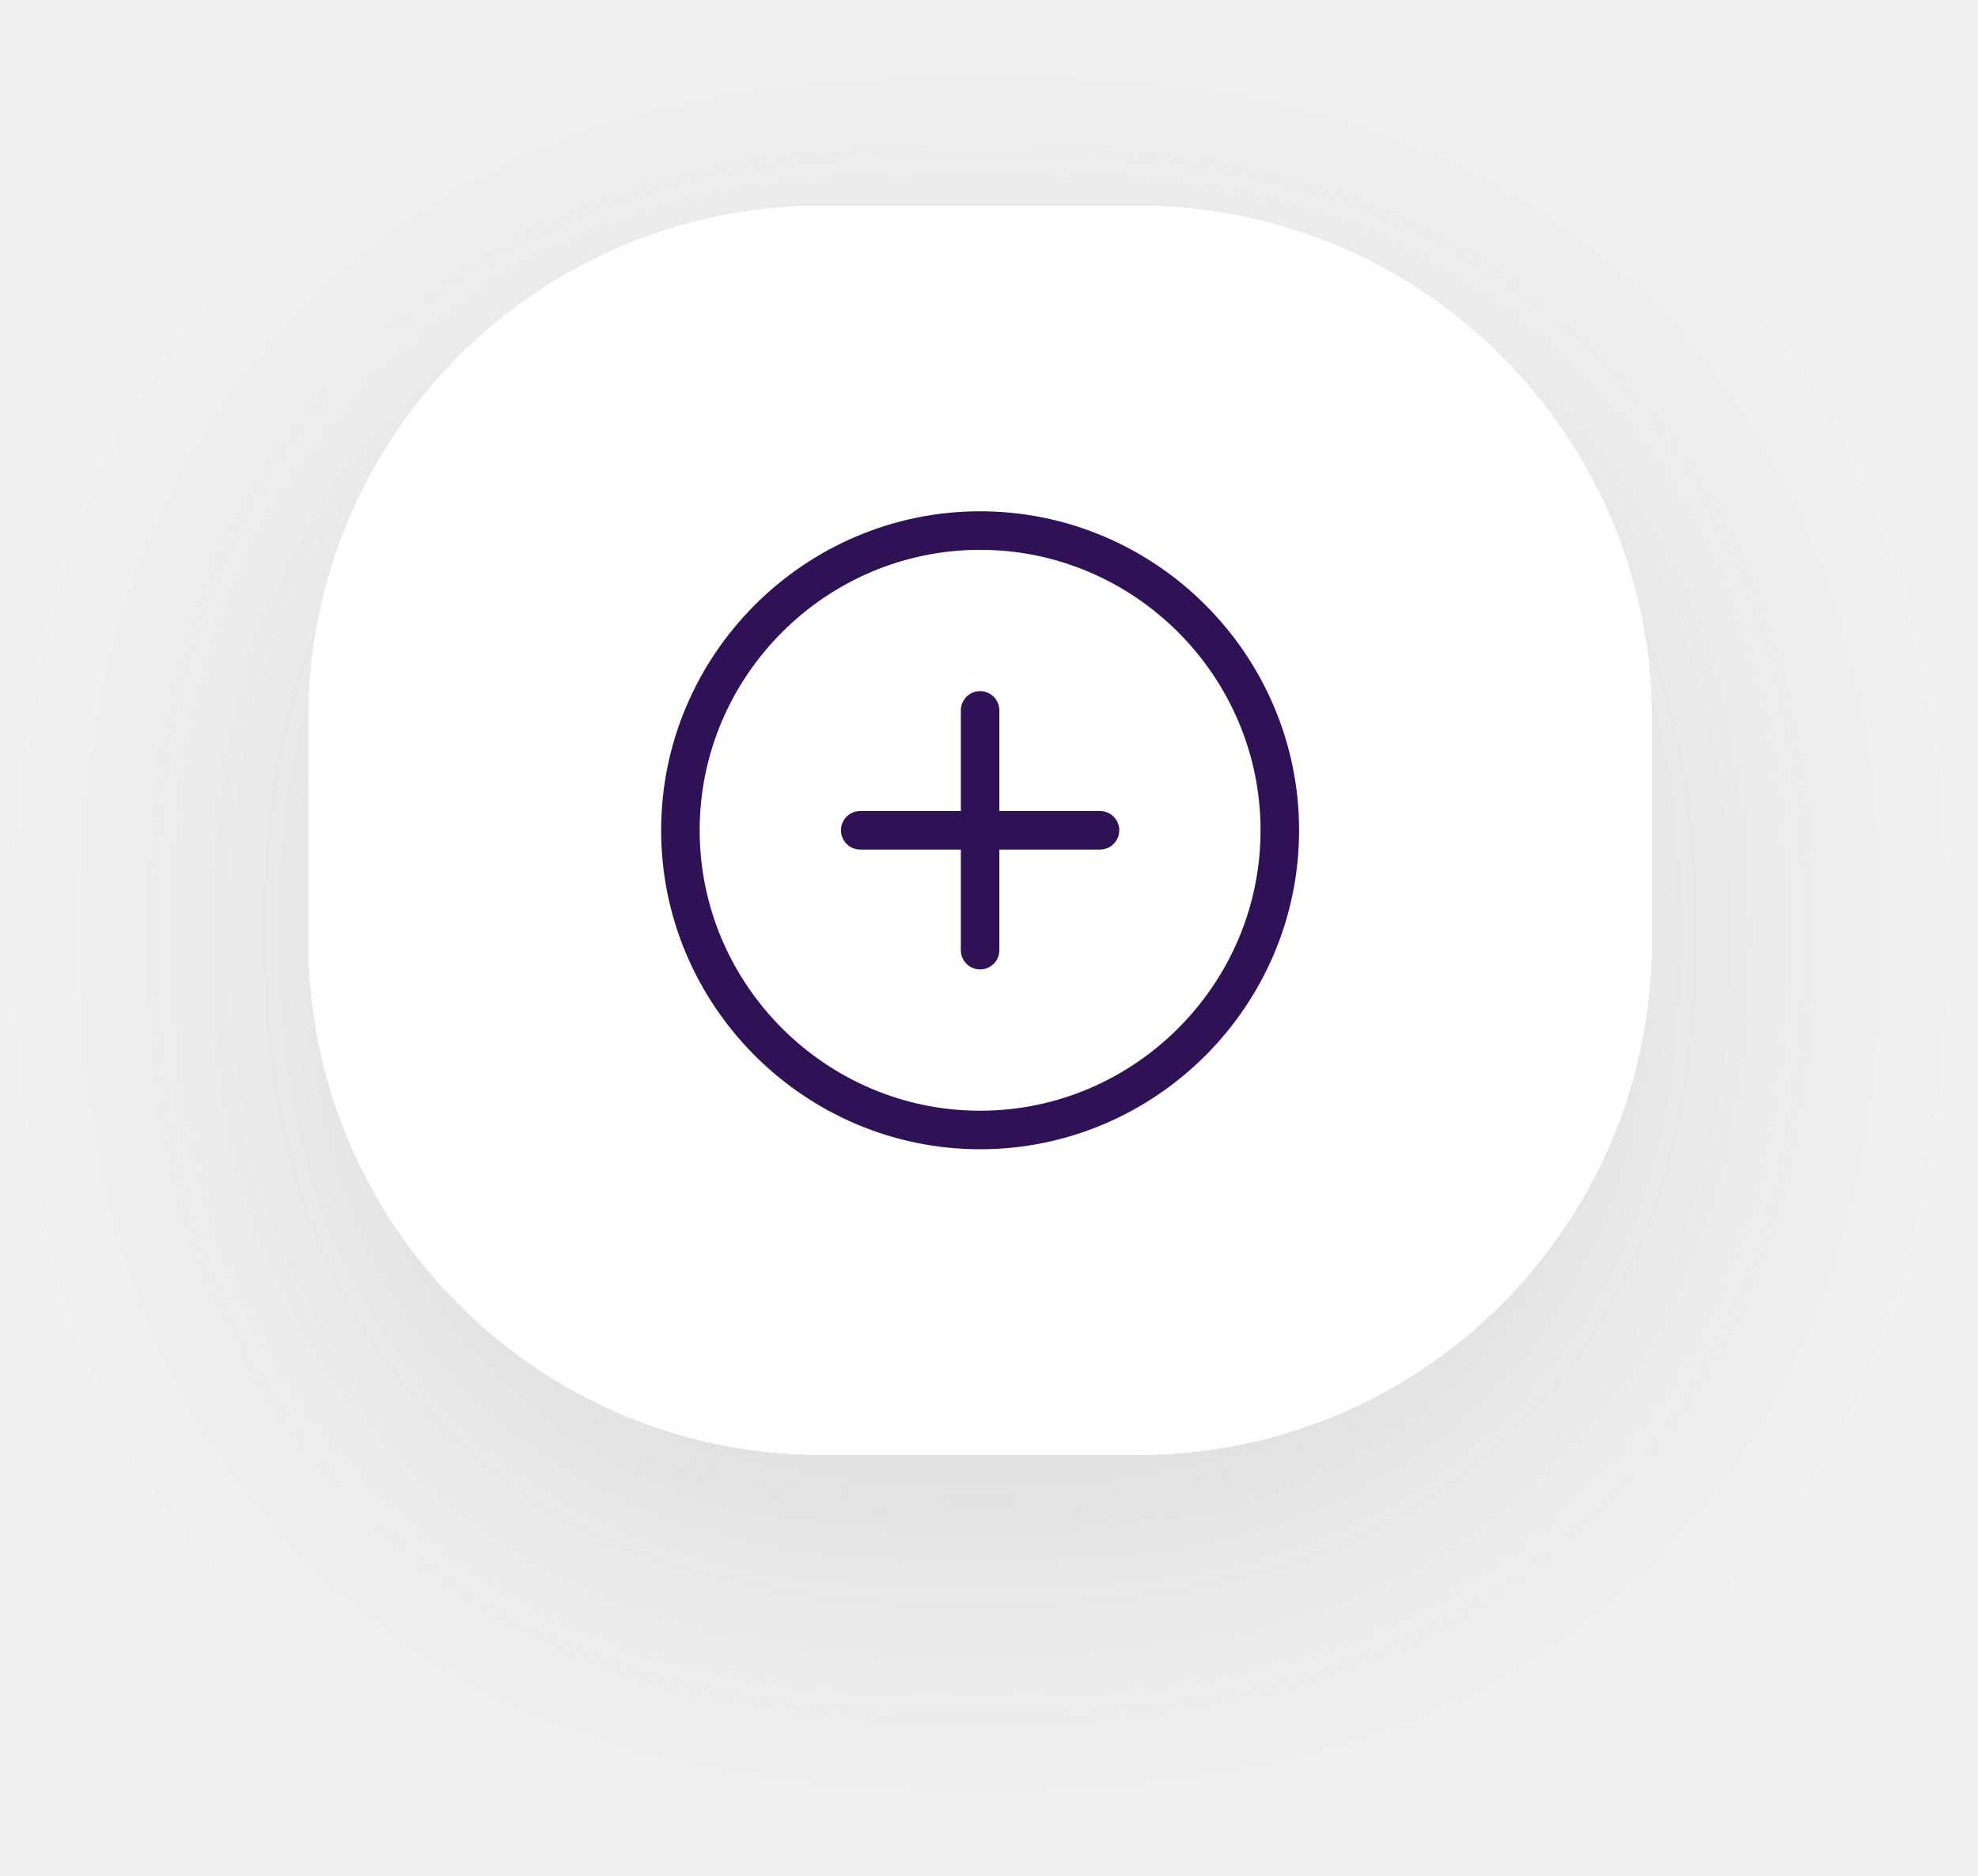
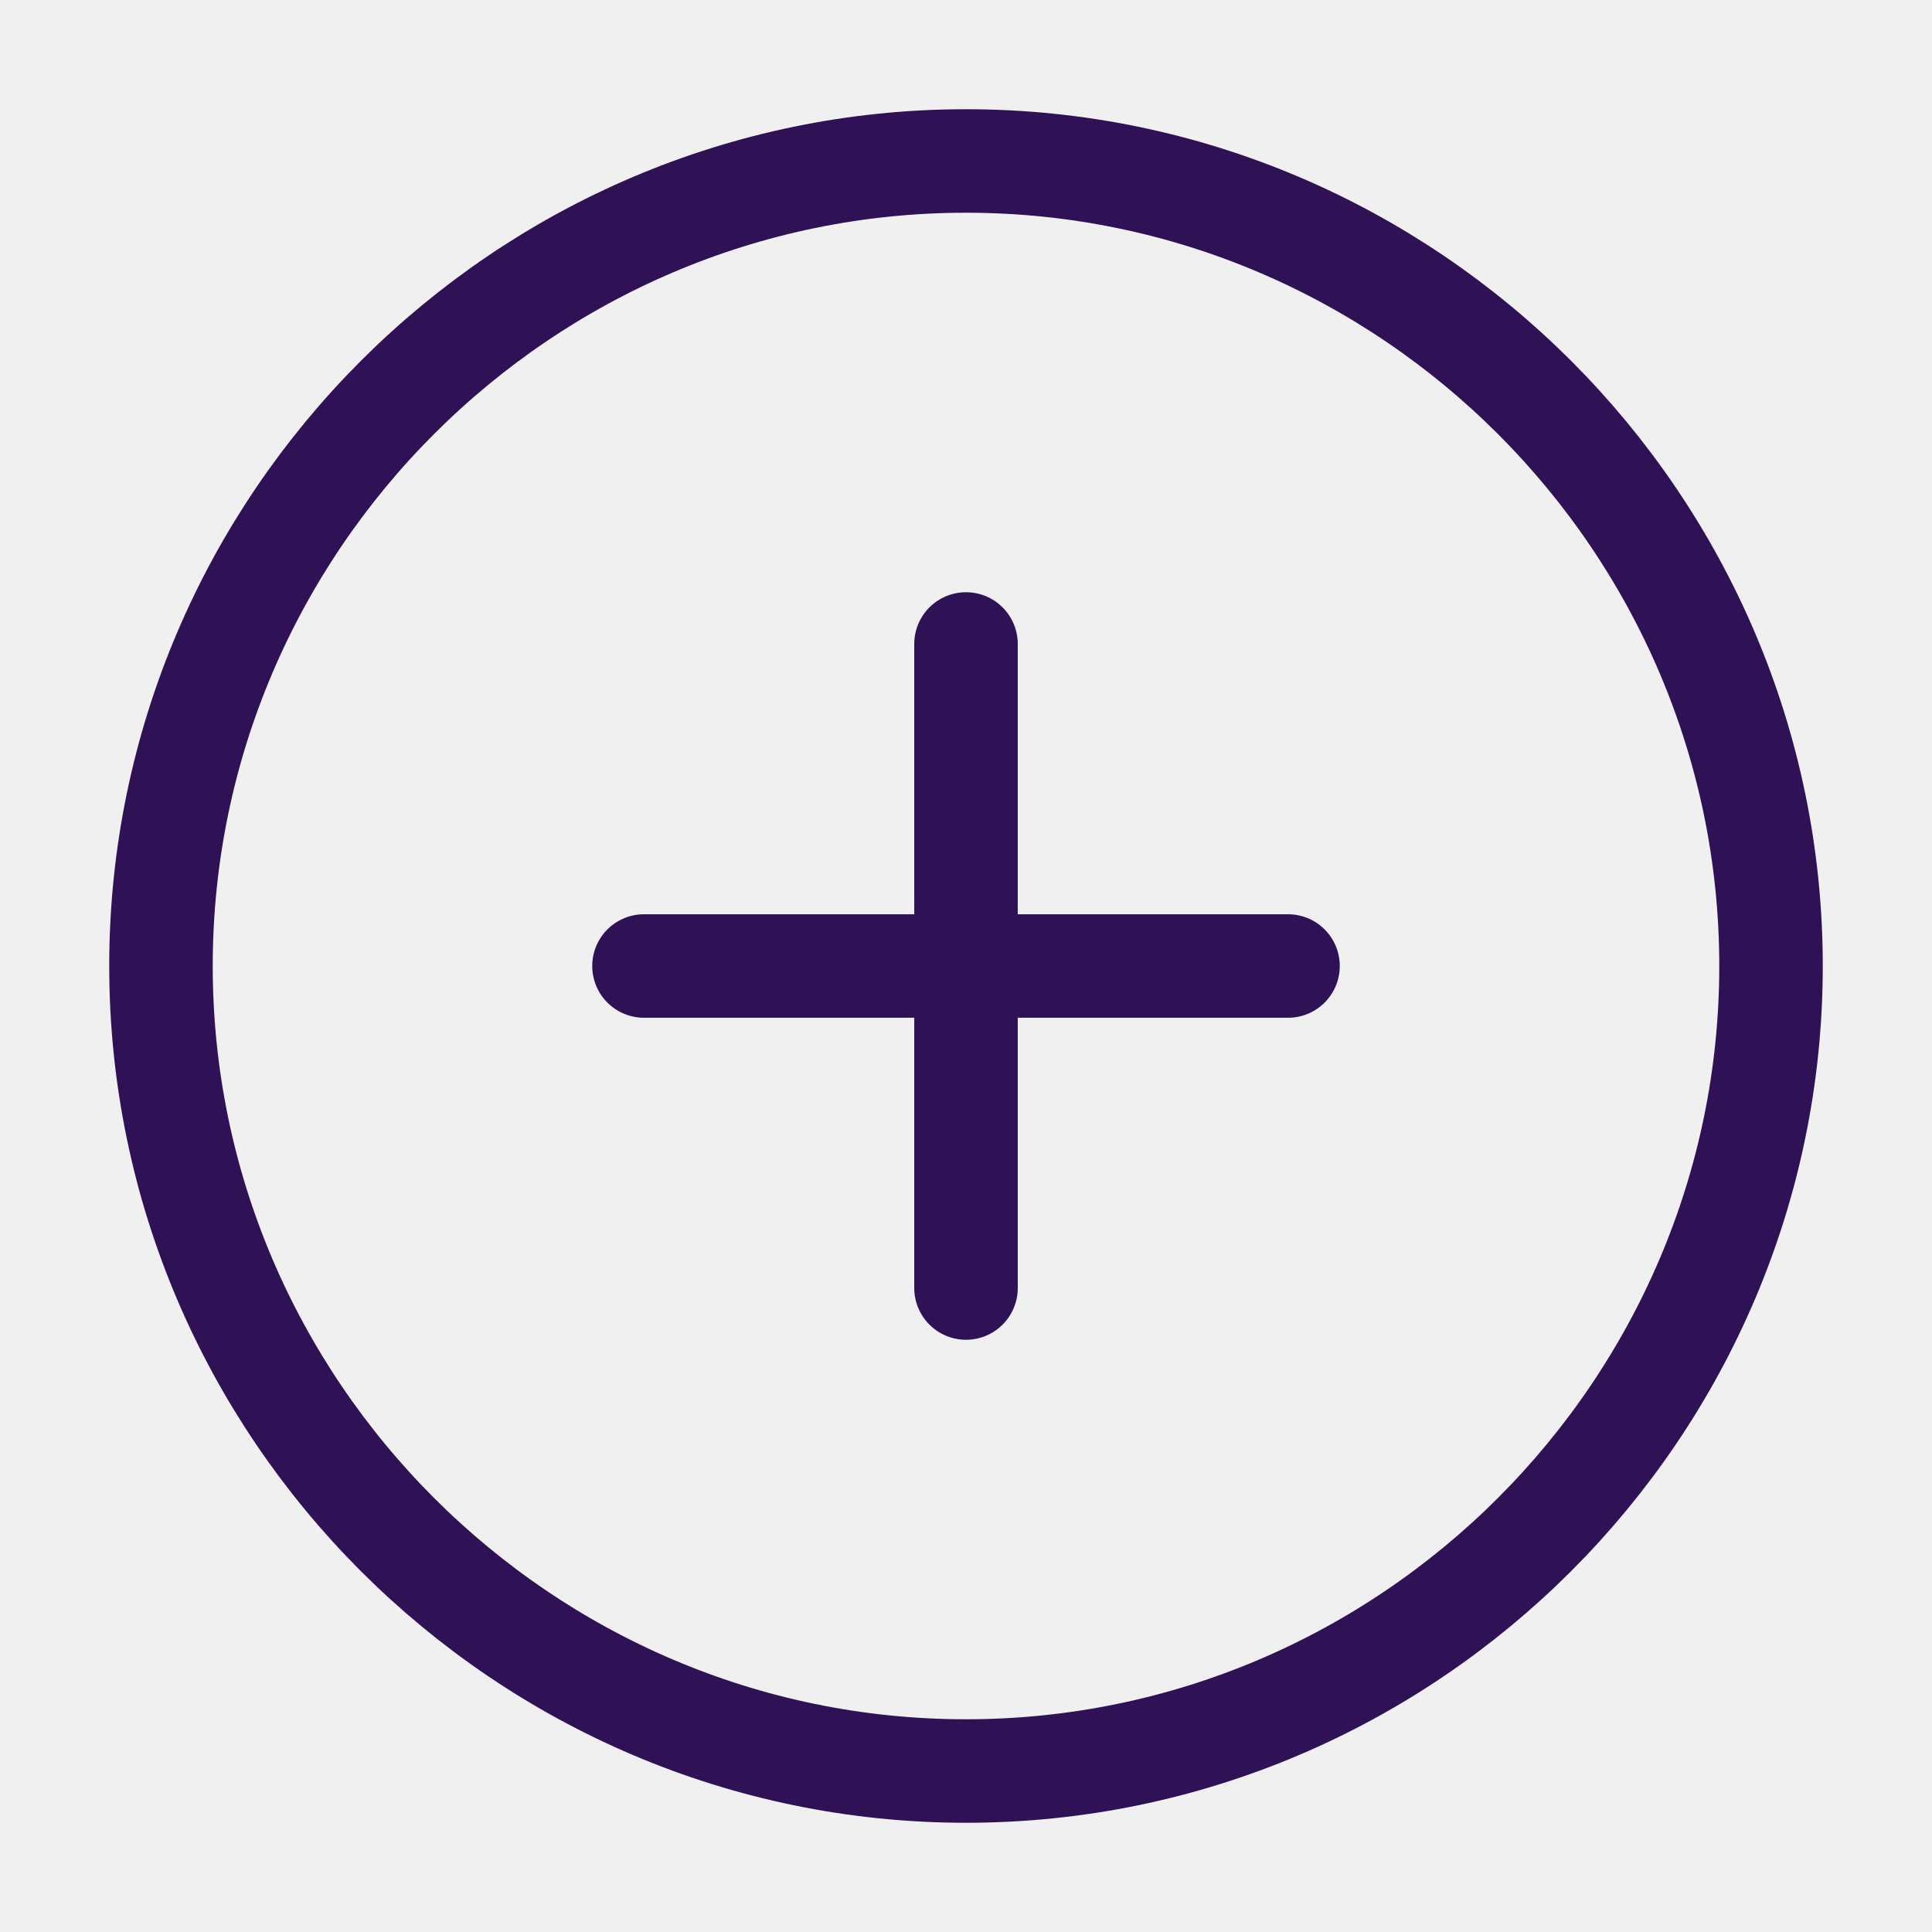
- <svg xmlns="http://www.w3.org/2000/svg" width="77" height="73" viewBox="0 0 77 73" fill="none">
-   <g filter="url(#filter0_d_36_249)">
-     <rect x="12" y="8" width="52.308" height="48.64" rx="20" fill="white" shape-rendering="crispEdges" />
-     <path d="M38.154 43.987C44.571 43.987 49.821 38.737 49.821 32.32C49.821 25.903 44.571 20.653 38.154 20.653C31.737 20.653 26.487 25.903 26.487 32.32C26.487 38.737 31.737 43.987 38.154 43.987Z" stroke="#2F1155" stroke-width="1.5" stroke-linecap="round" stroke-linejoin="round" />
-     <path d="M33.487 32.32H42.821" stroke="#2F1155" stroke-width="1.5" stroke-linecap="round" stroke-linejoin="round" />
-     <path d="M38.154 36.987V27.653" stroke="#2F1155" stroke-width="1.5" stroke-linecap="round" stroke-linejoin="round" />
-   </g>
-   <defs>
-     <filter id="filter0_d_36_249" x="0" y="0" width="76.308" height="72.64" filterUnits="userSpaceOnUse" color-interpolation-filters="sRGB">
-       <feFlood flood-opacity="0" result="BackgroundImageFix" />
-       <feColorMatrix in="SourceAlpha" type="matrix" values="0 0 0 0 0 0 0 0 0 0 0 0 0 0 0 0 0 0 127 0" result="hardAlpha" />
-       <feOffset dy="4" />
-       <feGaussianBlur stdDeviation="6" />
-       <feComposite in2="hardAlpha" operator="out" />
-       <feColorMatrix type="matrix" values="0 0 0 0 0.154 0 0 0 0 0.134 0 0 0 0 0.275 0 0 0 0.1 0" />
-       <feBlend mode="normal" in2="BackgroundImageFix" result="effect1_dropShadow_36_249" />
-       <feBlend mode="normal" in="SourceGraphic" in2="effect1_dropShadow_36_249" result="shape" />
-     </filter>
-   </defs>
+ <svg xmlns="http://www.w3.org/2000/svg" width="28" height="28" viewBox="0 0 28 28" fill="none">
+   <path d="M14 25.667C20.417 25.667 25.667 20.417 25.667 14C25.667 7.583 20.417 2.333 14 2.333C7.583 2.333 2.333 7.583 2.333 14C2.333 20.417 7.583 25.667 14 25.667Z" stroke="#2F1155" stroke-width="1.5" stroke-linecap="round" stroke-linejoin="round" />
+   <path d="M9.333 14H18.667" stroke="#2F1155" stroke-width="1.5" stroke-linecap="round" stroke-linejoin="round" />
+   <path d="M14 18.667V9.333" stroke="#2F1155" stroke-width="1.5" stroke-linecap="round" stroke-linejoin="round" />
</svg>
